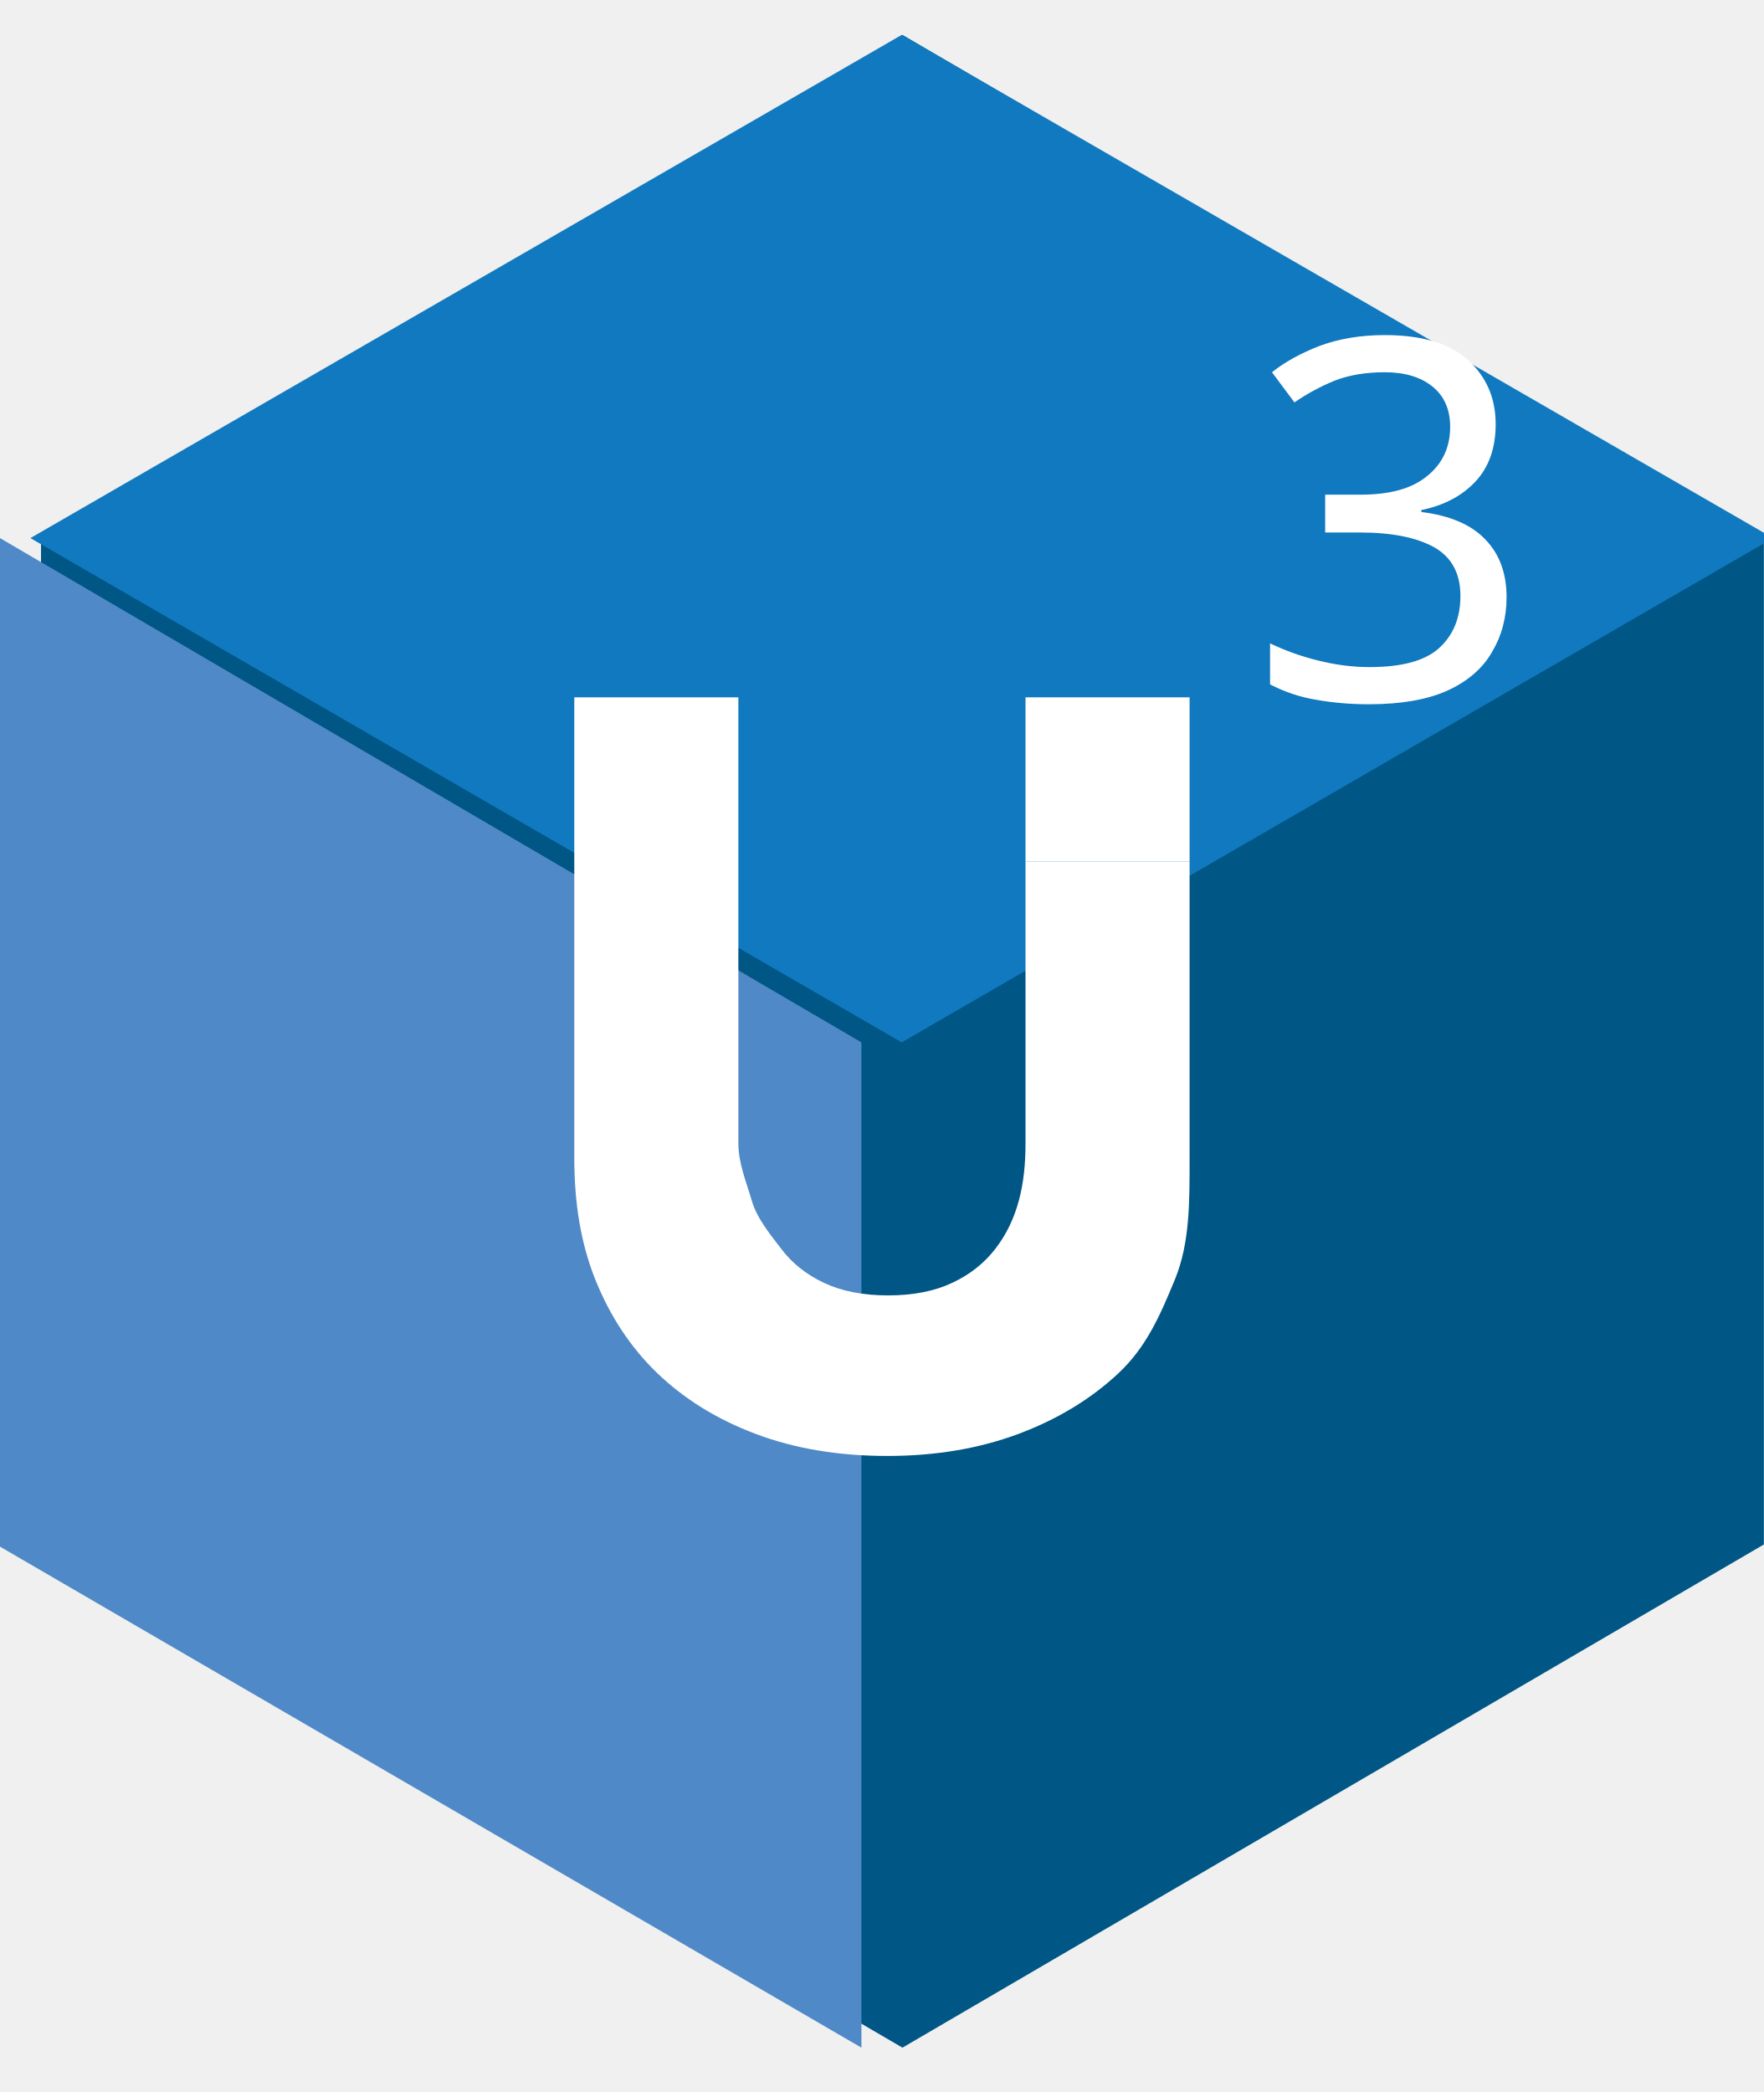
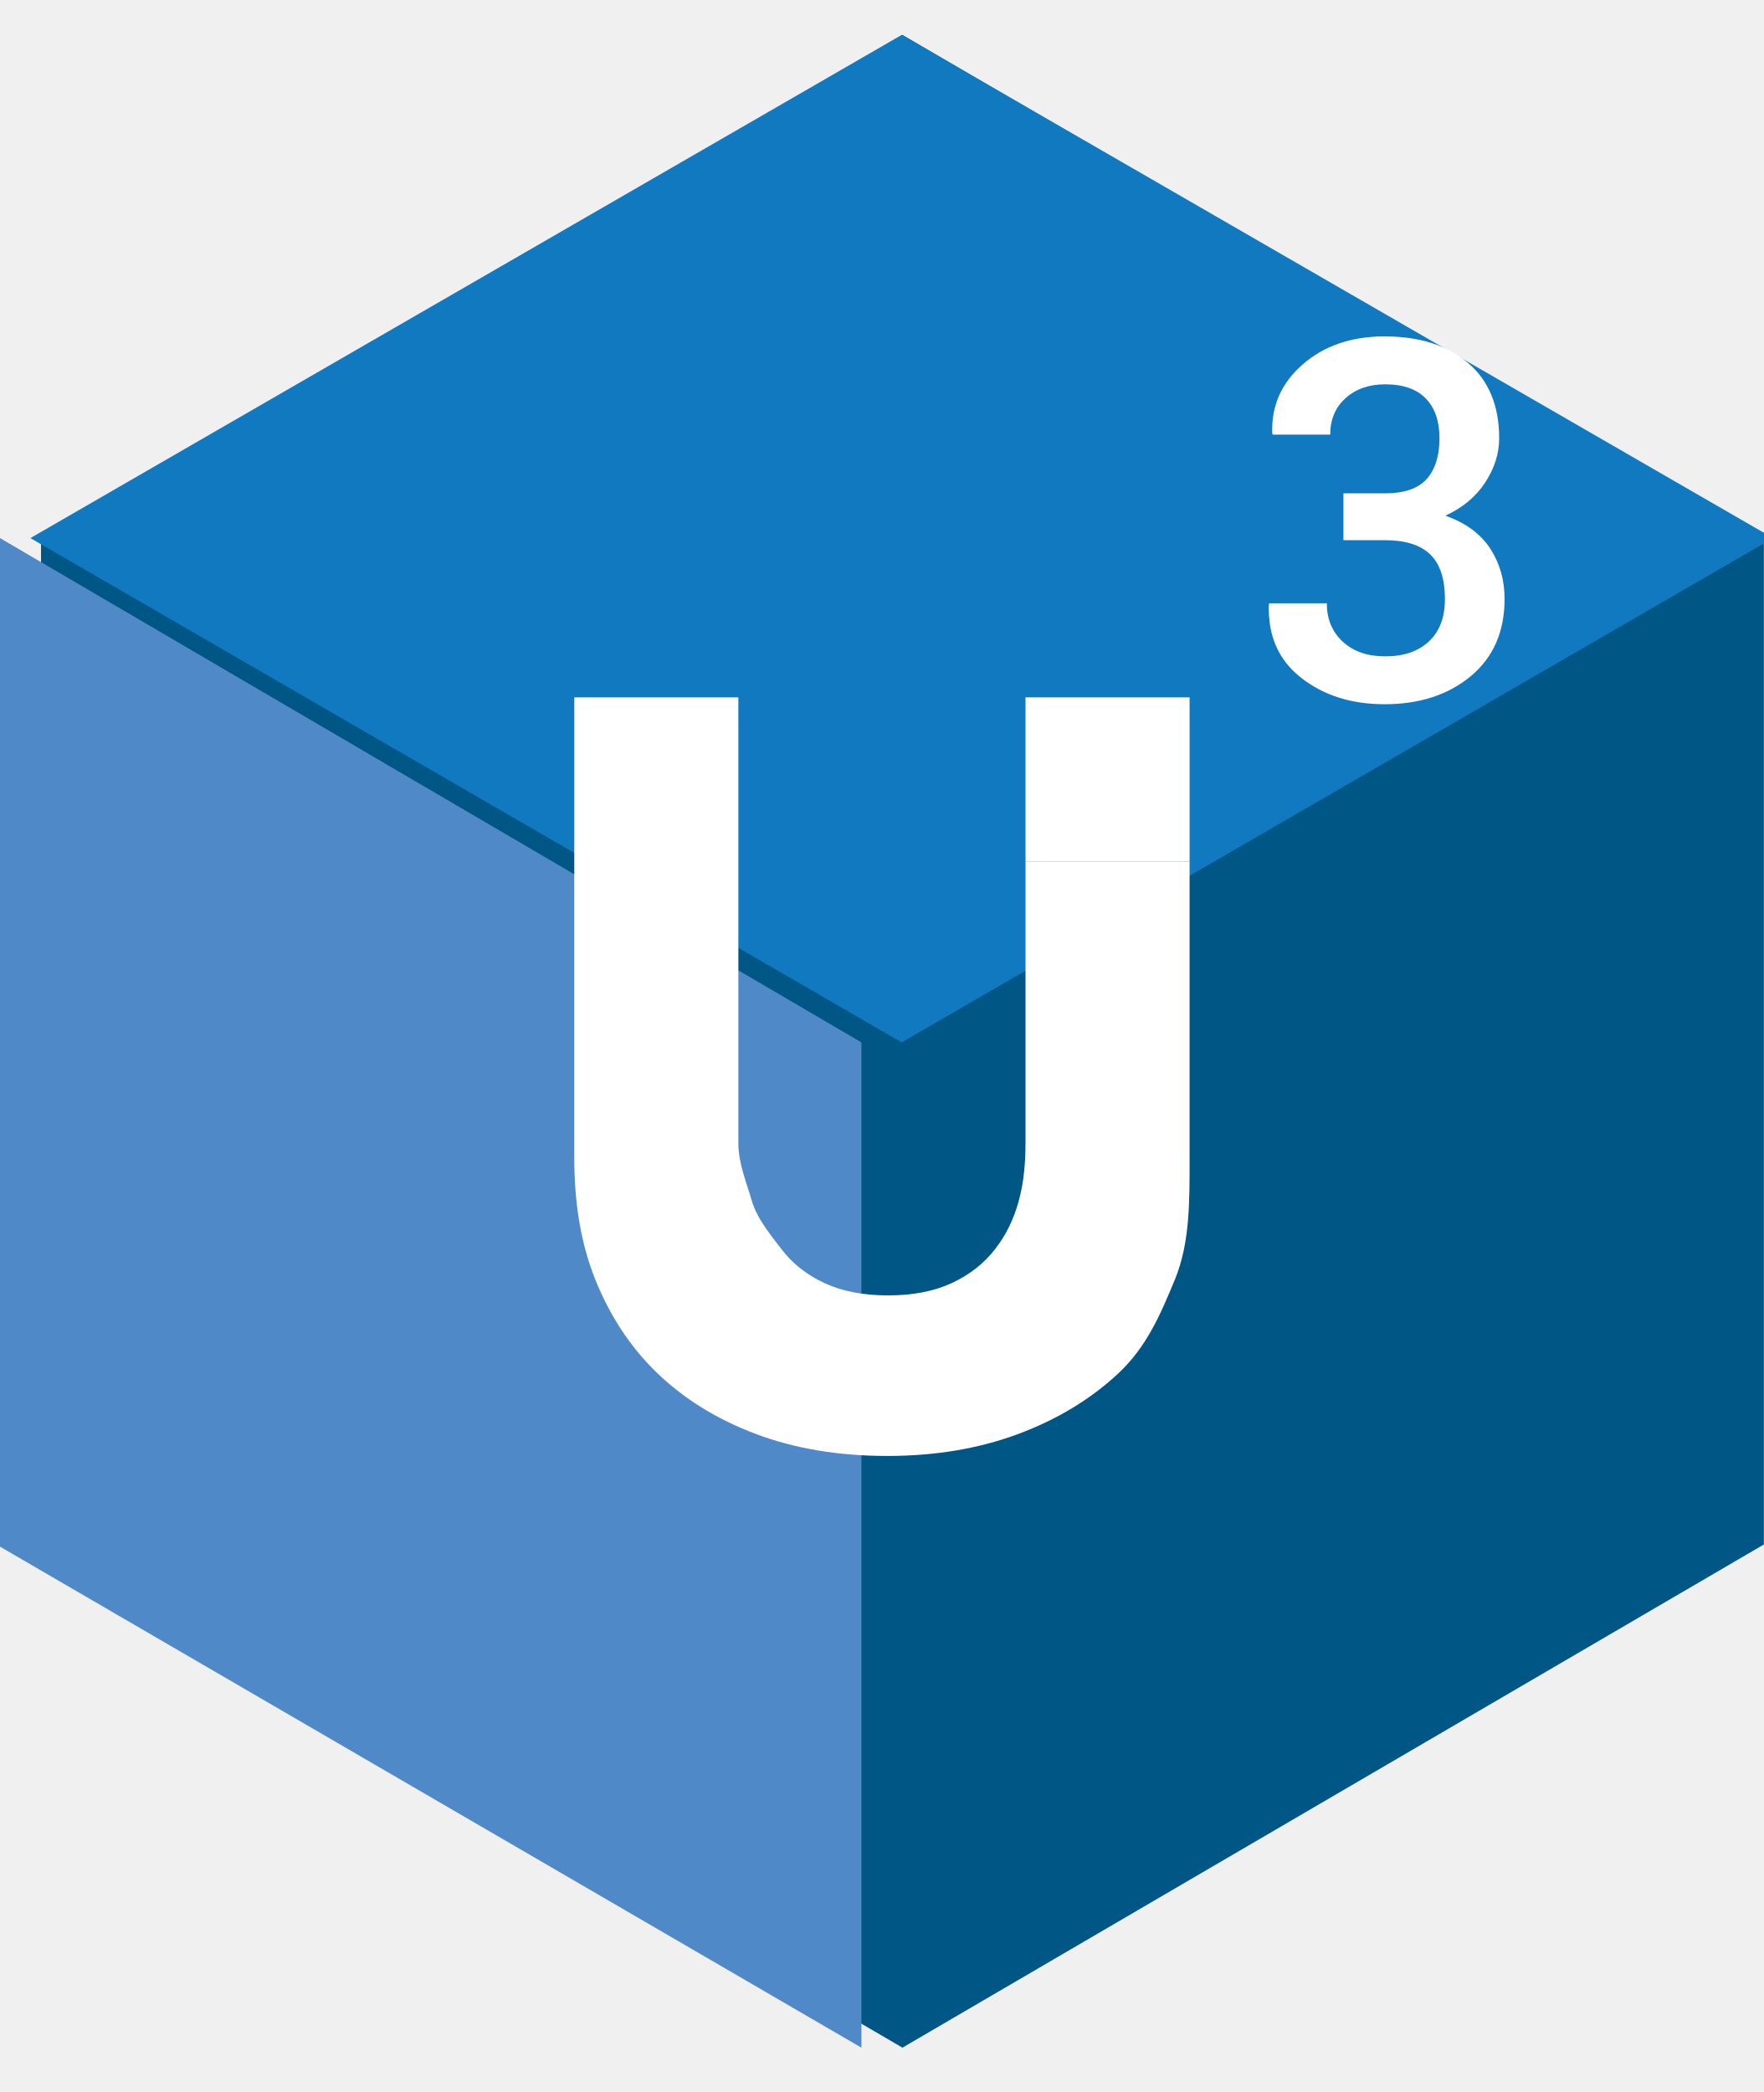
<svg xmlns="http://www.w3.org/2000/svg" version="1.1" id="Layer_1" x="0px" y="0px" width="43px" height="51px" viewBox="0 0 43 51" enable-background="new 0 0 43 51" xml:space="preserve">
  <polygon fill="#005685" points="1,13.118 22,0.851 43,13.118 43,37.652 22,49.919 1,37.652 " />
  <polygon fill="#4F89C8" points="21,25.412 0,13.118 0,37.705 21,49.919 " />
  <polygon fill="#1079BF" points="43.225,13.118 21.982,25.412 0.741,13.118 21.982,0.851 " />
-   <text transform="matrix(1 0 0 1 30.415 17.0439)" fill="#FFFFFF" font-family="'Roboto-Medium'" font-size="12.261">3</text>
+   <g>
+     <path fill="#FFFFFF" d="M32.75,12.027h1.012c0.471,0,0.81-0.117,1.018-0.35s0.312-0.564,0.312-0.991   c0-0.419-0.112-0.744-0.335-0.973s-0.553-0.344-0.988-0.344c-0.395,0-0.717,0.113-0.967,0.338s-0.374,0.522-0.374,0.889h-1.401   l-0.012-0.036c-0.024-0.667,0.225-1.226,0.746-1.679c0.521-0.453,1.184-0.68,1.99-0.68c0.851,0,1.529,0.216,2.036,0.646   c0.507,0.431,0.76,1.044,0.76,1.838c0,0.371-0.114,0.73-0.341,1.078c-0.228,0.347-0.551,0.617-0.97,0.808   c0.495,0.176,0.859,0.443,1.093,0.802s0.35,0.769,0.35,1.227c0,0.798-0.274,1.426-0.823,1.883s-1.25,0.685-2.104,0.685   c-0.806,0-1.483-0.214-2.032-0.644c-0.549-0.429-0.812-1.022-0.788-1.781l0.012-0.036h1.401c0,0.385,0.13,0.697,0.389,0.936   s0.604,0.358,1.036,0.358c0.451,0,0.806-0.122,1.066-0.365c0.259-0.243,0.389-0.587,0.389-1.033c0-0.49-0.119-0.852-0.356-1.084   s-0.605-0.35-1.104-0.35H32.75V12.027z" />
+   </g>
  <g>
    <rect x="25" y="17" fill="#FFFFFF" width="4" height="4" />
    <path fill="#FFFFFF" d="M25,21v6.869c0,0.494-0.043,0.958-0.162,1.398c-0.118,0.439-0.306,0.834-0.576,1.18   c-0.27,0.35-0.617,0.625-1.051,0.828c-0.432,0.203-0.951,0.305-1.561,0.305s-1.131-0.102-1.562-0.305   c-0.431-0.203-0.778-0.479-1.041-0.828c-0.264-0.346-0.594-0.74-0.721-1.18C18.199,28.827,18,28.363,18,27.869V17h-4v11.223   c0,1.087,0.153,2.072,0.51,2.965c0.356,0.887,0.852,1.65,1.512,2.286c0.662,0.636,1.461,1.13,2.409,1.486s2.013,0.534,3.2,0.534   c1.168,0,2.23-0.178,3.188-0.534c0.955-0.356,1.773-0.851,2.451-1.486c0.676-0.636,1.009-1.399,1.374-2.286   C29.008,30.295,29,29.31,29,28.223V21H25z" />
  </g>
</svg>
